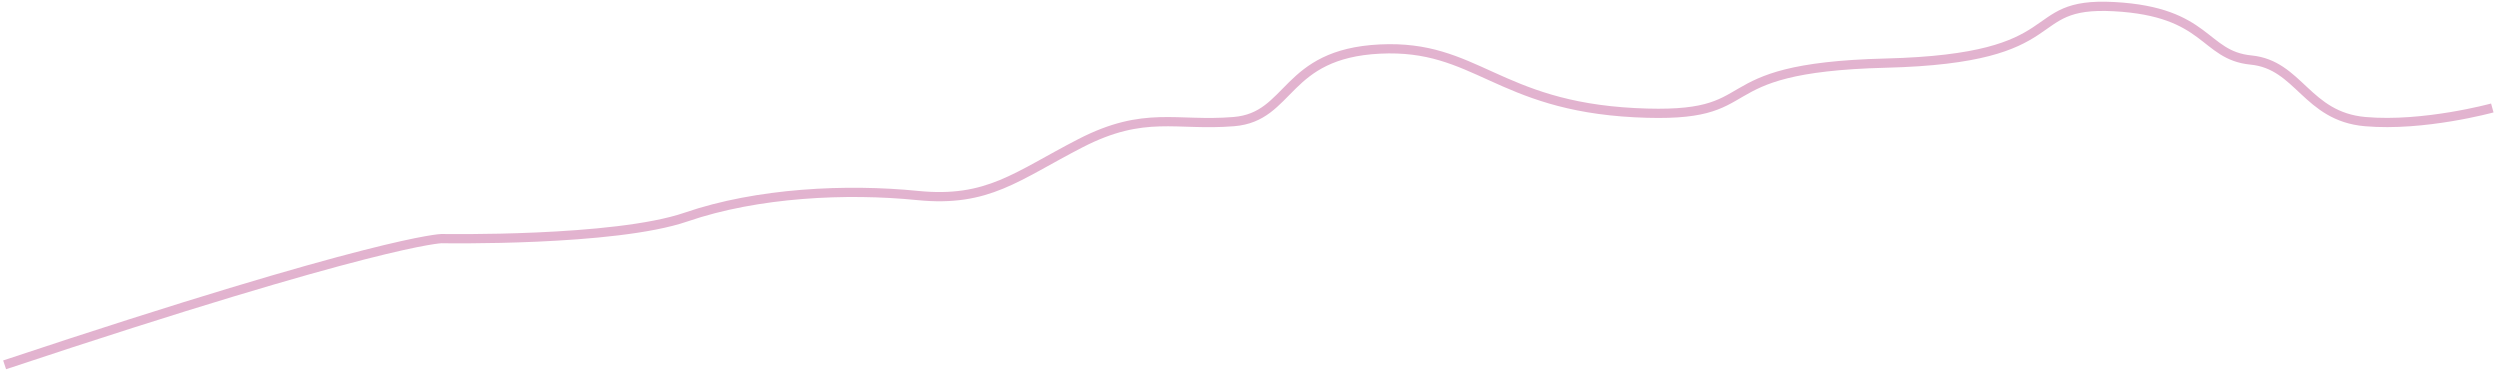
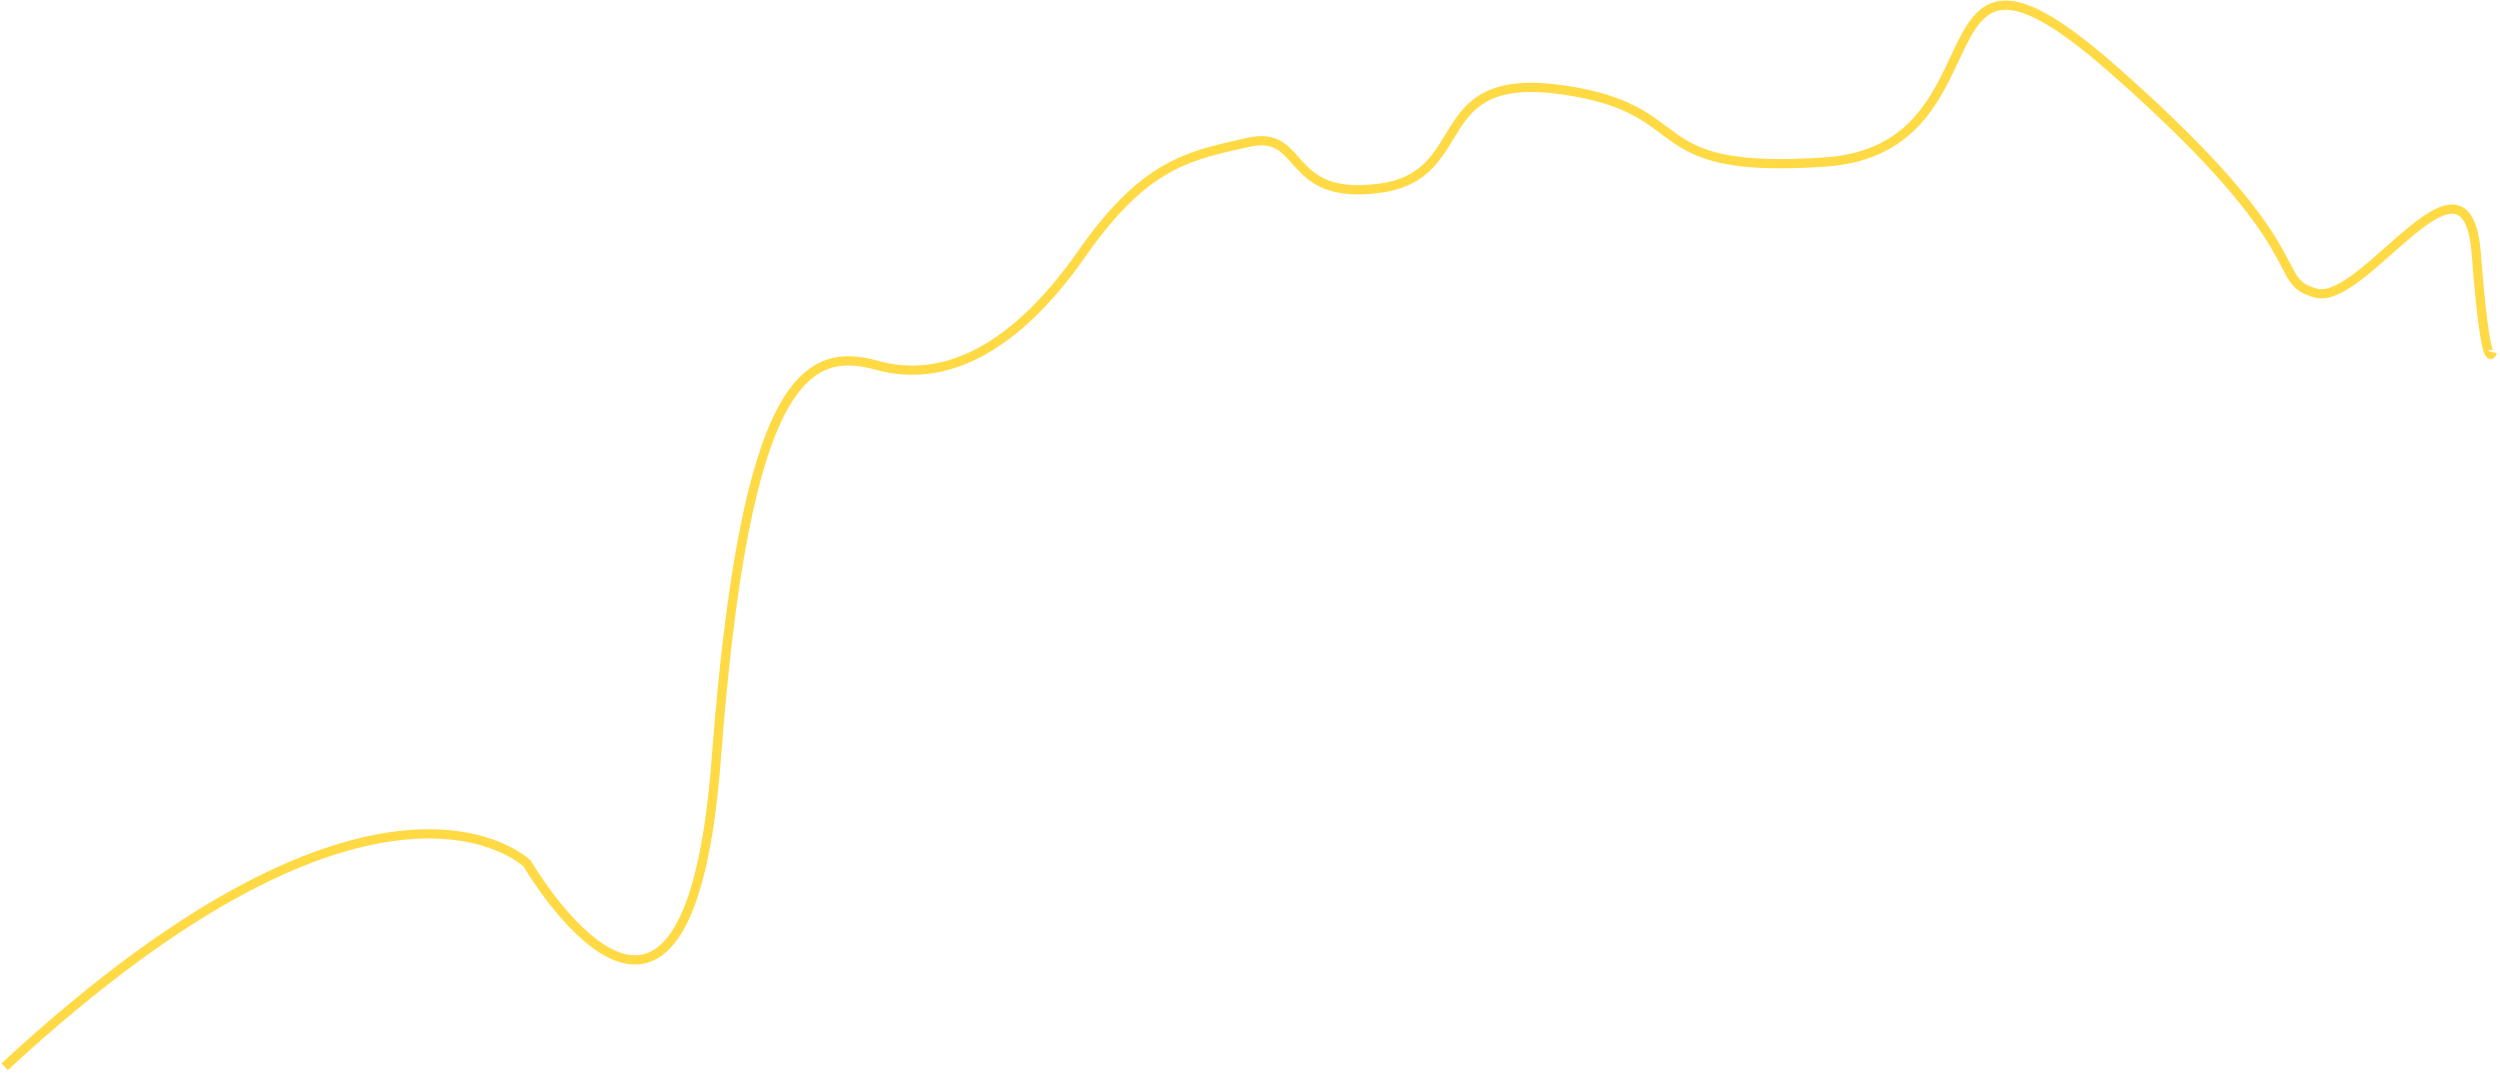
- <svg xmlns="http://www.w3.org/2000/svg" version="1.1" width="812px" height="121px">
-   <g transform="matrix(1 0 0 1 -1487.5 -3653.5 )">
-     <path d="M 0 117  C 121.825 76.432  141.903 76  141.903 76  C 141.903 76  198.029 77  221.326 69  C 244.624 61  273.607 59.704  296.514 62  C 319.421 64.296  328.638 55.716  349.463 45  C 370.287 34.284  380.492 39.531  399.235 38  C 417.977 36.469  415.454 15.963  446.691 14.432  C 477.928 12.901  484.716 32.802  529.489 35.099  C 574.262 37.395  549.597 20.531  611.03 19  C 672.463 17.469  654.448 -1  685.134 0.654  C 715.82 2.309  714.017 16.469  729.636 18  C 745.254 19.531  747.638 36.321  766.7 38  C 785.761 39.679  808 33.568  808 33.568  " stroke-width="3" stroke="#e2b3cf" fill="none" transform="matrix(1 0 0 1 1489 3655 )" />
+ <svg xmlns="http://www.w3.org/2000/svg" version="1.1" width="812px" height="349px">
+   <g transform="matrix(1 0 0 1 -1487.5 -3542.5 )">
+     <path d="M 0 345  C 121.825 232.13  169.722 278.981  169.722 278.981  C 169.722 278.981  221.784 368.426  231.155 244.907  C 240.526 121.389  260.309 110.741  283.216 117.13  C 306.124 123.519  329.031 110.741  349.856 80.926  C 370.68 51.111  385.258 48.981  404 44.722  C 422.742 40.463  415.454 63.889  446.691 59.63  C 477.928 55.37  461.268 21.296  506.041 27.685  C 550.814 34.074  529.99 55.37  591.423 51.111  C 652.856 46.852  617.454 -38.333  685.134 21.296  C 752.814 80.926  735.113 89.444  750.732 93.704  C 766.351 97.963  799.67 40.463  802.794 80.926  C 805.918 121.389  808 112.87  808 112.87  " stroke-width="3" stroke="#ffda44" fill="none" transform="matrix(1 0 0 1 1489 3544 )" />
  </g>
</svg>
